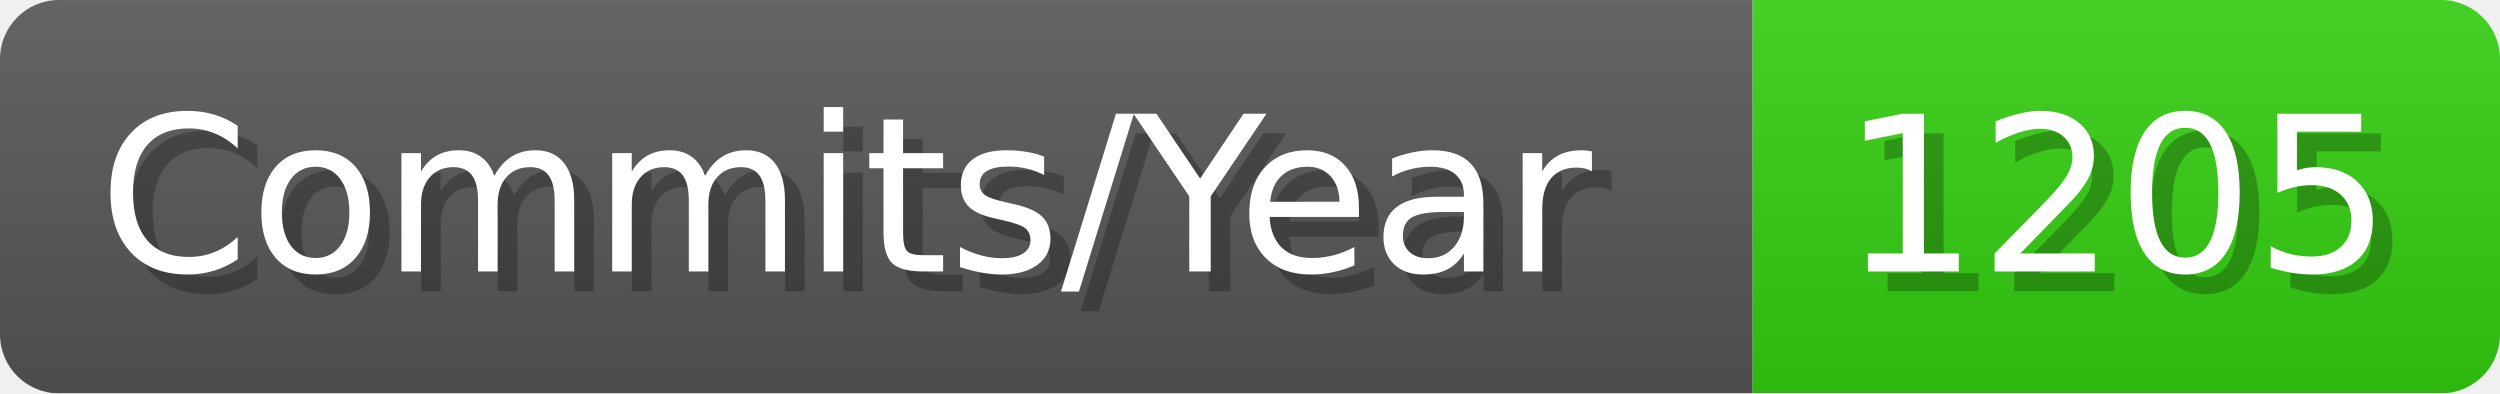
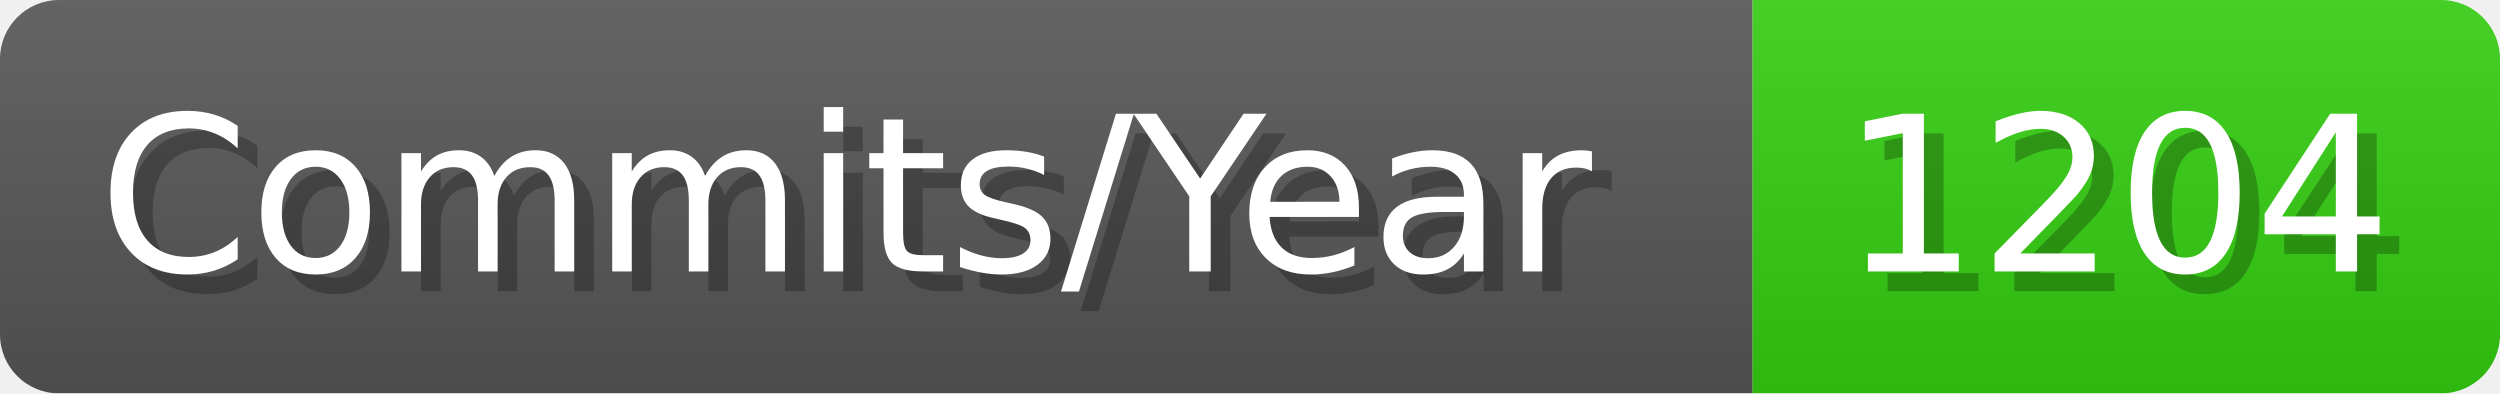
- <svg xmlns="http://www.w3.org/2000/svg" width="127.1" height="20" viewBox="0 0 1271 200" role="img" aria-label="Commits/Year: 1205">
+ <svg xmlns="http://www.w3.org/2000/svg" width="127.1" height="20" viewBox="0 0 1271 200" role="img" aria-label="Commits/Year: 1204">
  <linearGradient id="aUPdi" x2="0" y2="100%">
    <stop offset="0" stop-opacity=".1" stop-color="#EEE" />
    <stop offset="1" stop-opacity=".1" />
  </linearGradient>
  <mask id="WfAiQ">
    <rect width="1271" height="200" rx="30" fill="#FFF" />
  </mask>
  <g mask="url(#WfAiQ)">
    <rect width="891" height="200" fill="#555" />
    <rect width="380" height="200" fill="#3C1" x="891" />
    <rect width="1271" height="200" fill="url(#aUPdi)" />
  </g>
  <g aria-hidden="true" fill="#fff" text-anchor="start" font-family="Verdana,DejaVu Sans,sans-serif" font-size="110">
    <text x="60" y="148" textLength="791" fill="#000" opacity="0.25">Commits/Year</text>
    <text x="50" y="138" textLength="791">Commits/Year</text>
-     <text x="946" y="148" textLength="280" fill="#000" opacity="0.25">1205</text>
-     <text x="936" y="138" textLength="280">1205</text>
+     <text x="946" y="148" textLength="280" fill="#000" opacity="0.25">1204</text>
+     <text x="936" y="138" textLength="280">1204</text>
  </g>
</svg>
